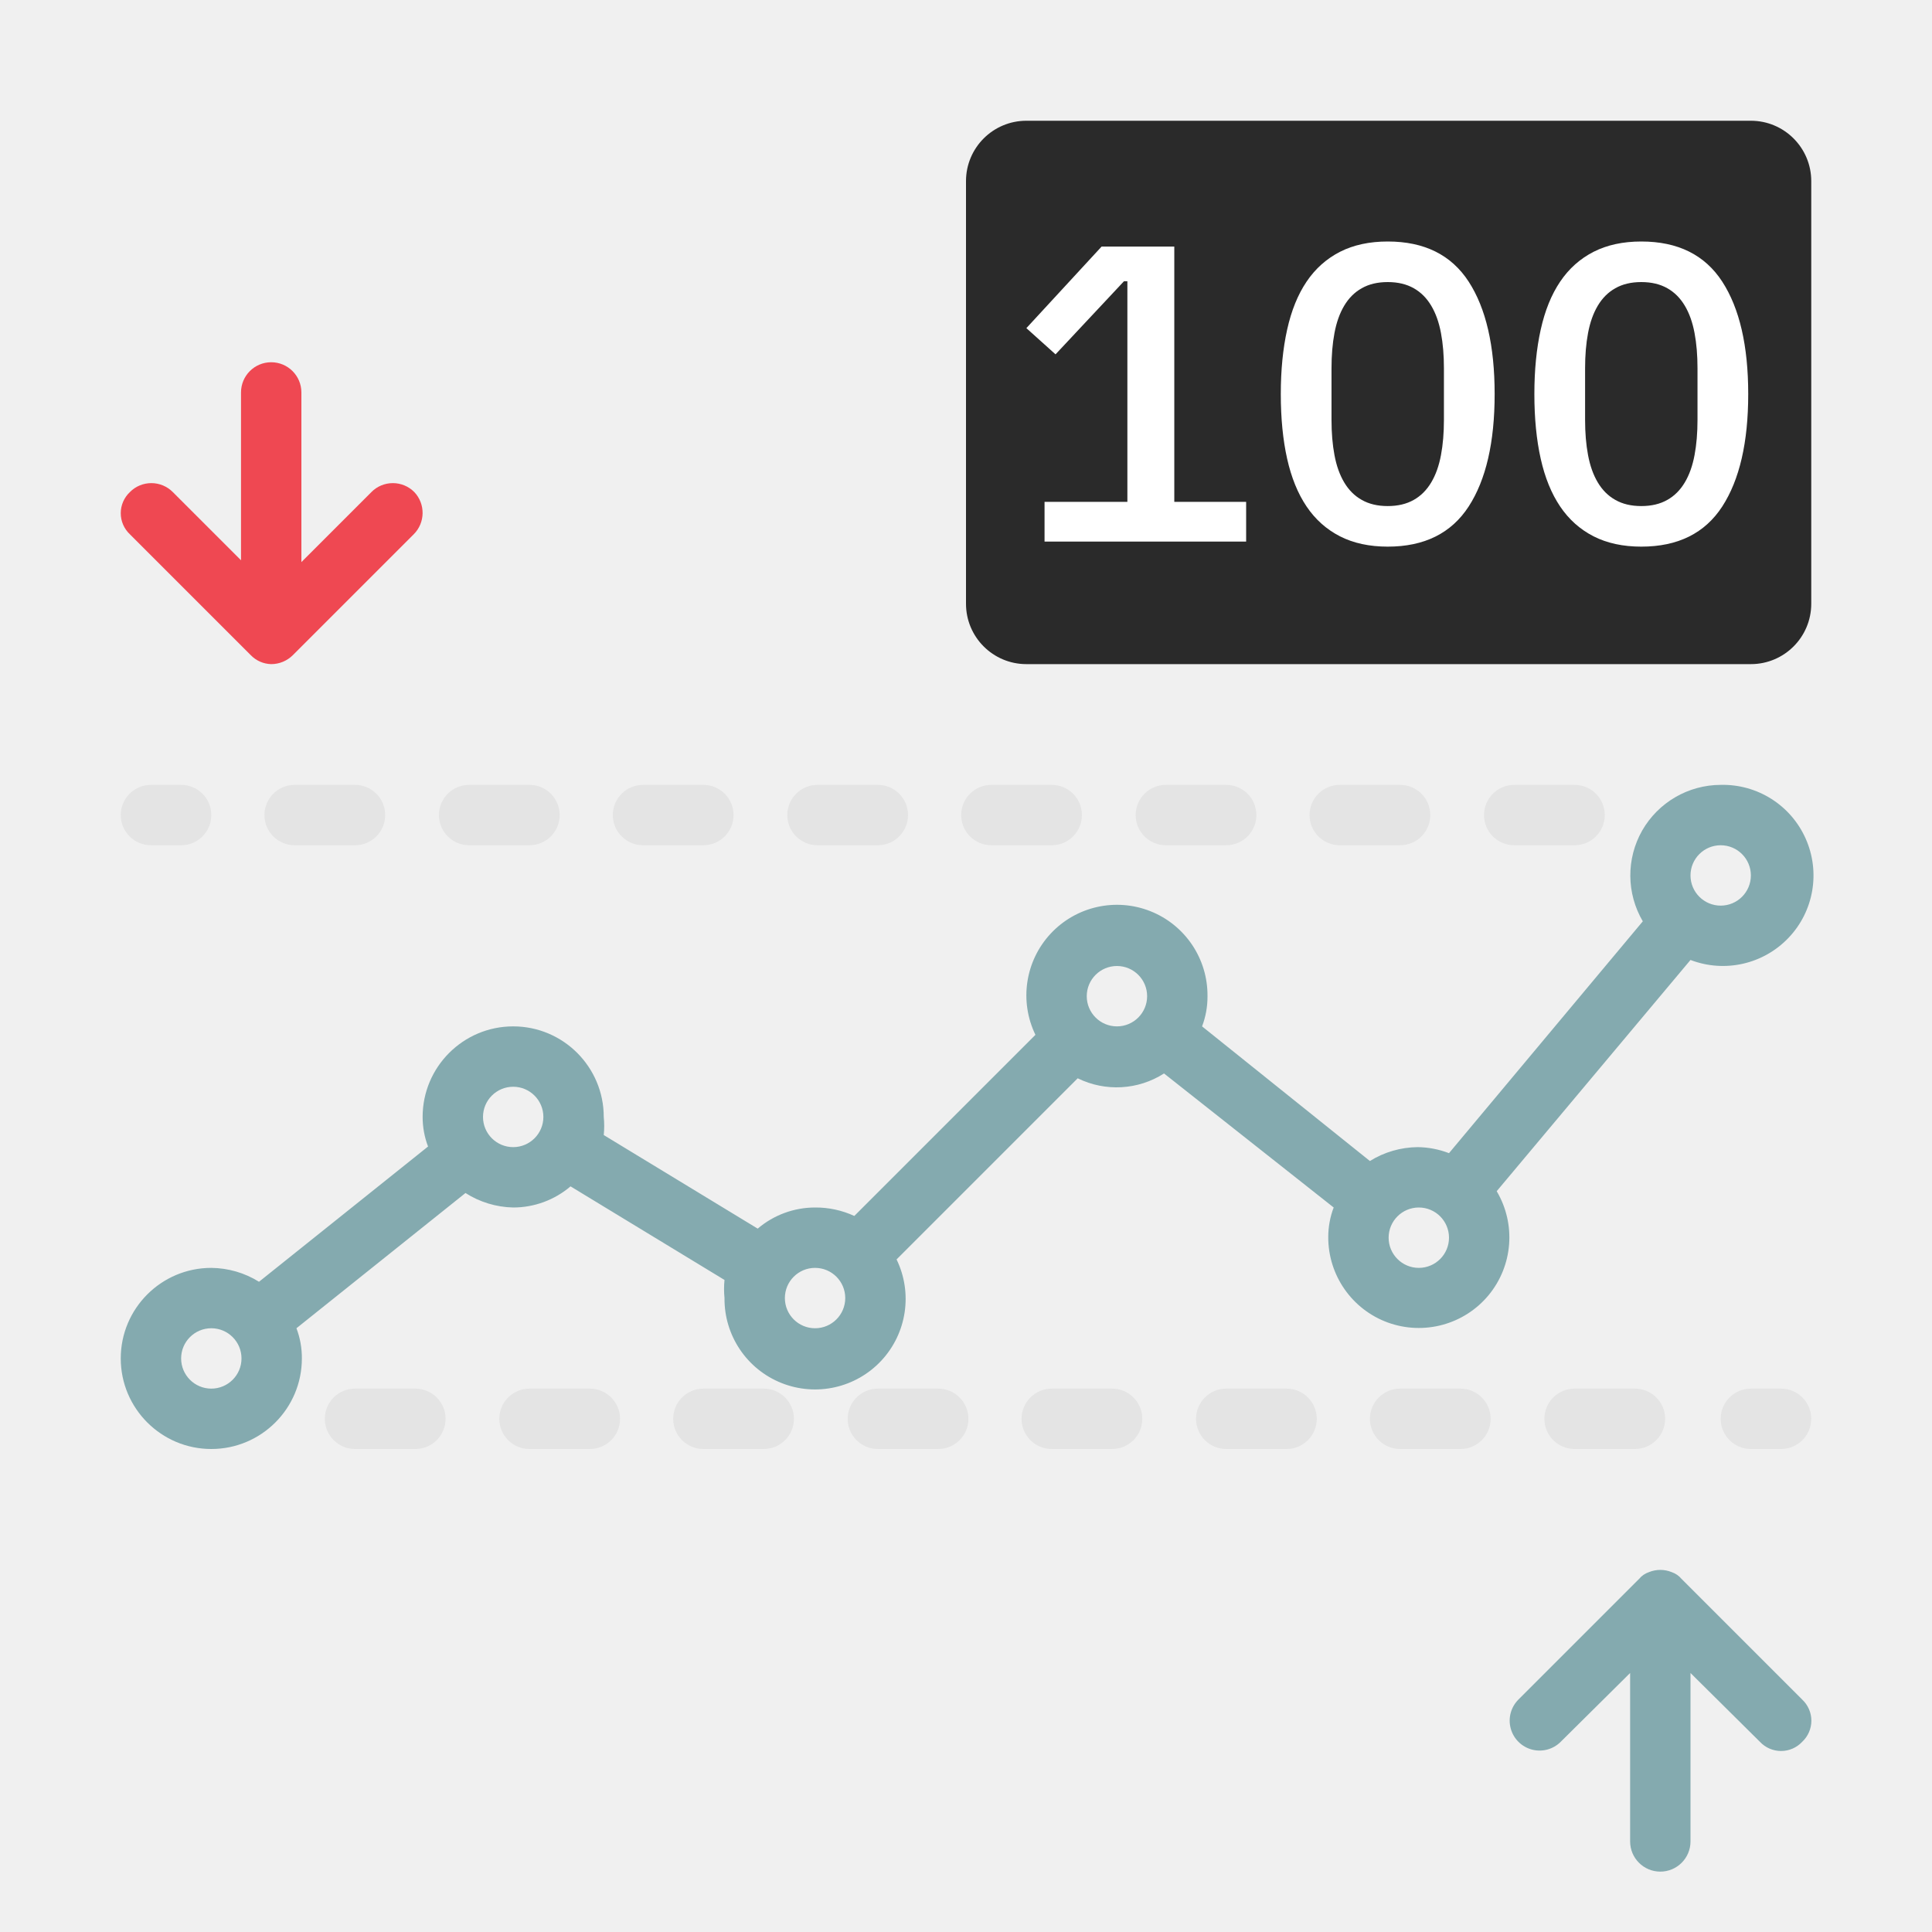
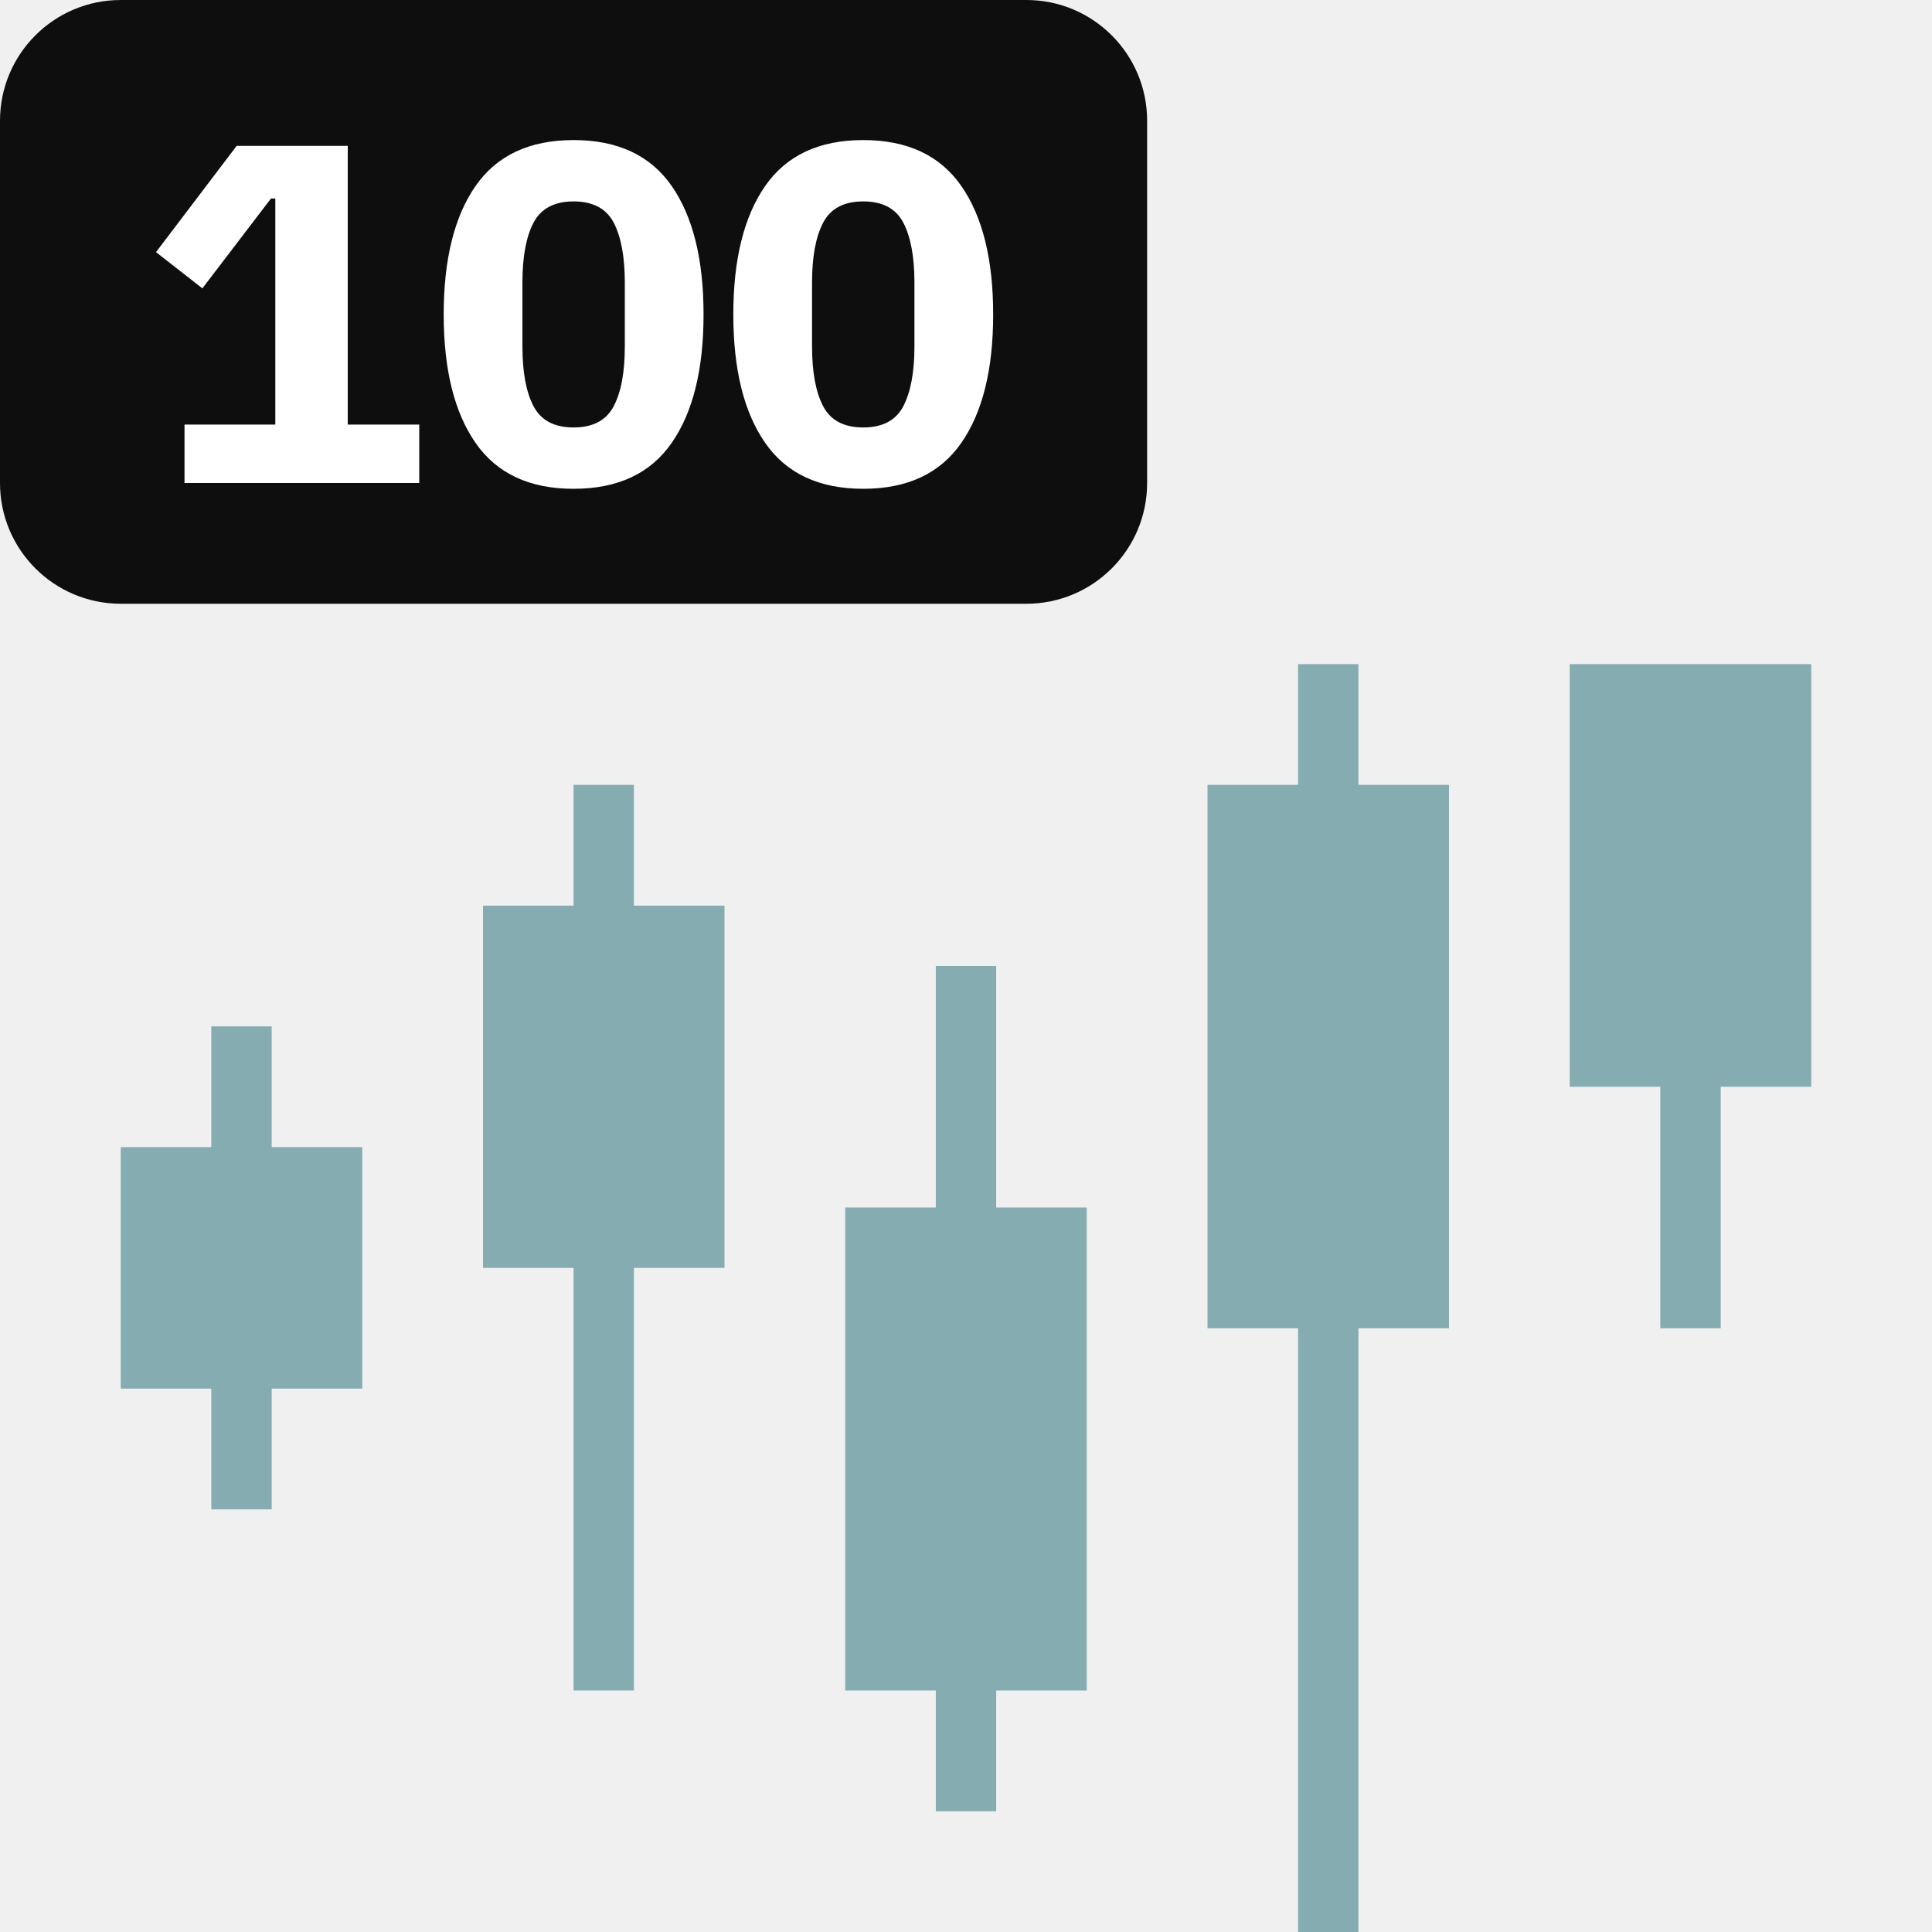
- <svg xmlns="http://www.w3.org/2000/svg" width="32px" height="32px" viewBox="0 0 32 32" version="1.1">
-   <g id="Volatility-100" stroke="none" stroke-width="1" fill="none" fill-rule="evenodd">
-     <g id="Group" transform="translate(0, 0)">
-       <rect id="Rectangle" x="0" y="0" width="32" height="32" />
-       <rect id="Rectangle" fill="#2A2A2A" fill-rule="nonzero" x="16" y="2" width="14" height="9" rx="1" />
-       <path d="M6.862,8.15 C6.768,8.055 6.64,8.002 6.507,8.002 C6.373,8.002 6.245,8.055 6.152,8.15 L4.992,9.31 L4.992,6.5 C4.992,6.224 4.768,6 4.492,6 C4.215,6 3.992,6.224 3.992,6.5 L3.992,9.28 L2.862,8.15 C2.768,8.055 2.64,8.002 2.507,8.002 C2.373,8.002 2.245,8.055 2.152,8.15 C2.055,8.241 2,8.367 2,8.5 C2,8.633 2.055,8.759 2.152,8.85 L4.152,10.85 C4.241,10.943 4.363,10.997 4.492,11 L4.492,11 C4.627,11 4.756,10.946 4.852,10.85 L6.852,8.85 C7.045,8.658 7.049,8.347 6.862,8.15 Z" id="Path" fill="#EF4852" fill-rule="nonzero" />
-       <path d="M26.08,14 L25.08,14 C24.804,14 24.58,13.776 24.58,13.5 C24.58,13.224 24.804,13 25.08,13 L26.08,13 C26.356,13 26.58,13.224 26.58,13.5 C26.58,13.776 26.356,14 26.08,14 Z M23.19,14 L22.19,14 C21.914,14 21.69,13.776 21.69,13.5 C21.69,13.224 21.914,13 22.19,13 L23.19,13 C23.466,13 23.69,13.224 23.69,13.5 C23.69,13.776 23.466,14 23.19,14 Z M20.31,14 L19.31,14 C19.034,14 18.81,13.776 18.81,13.5 C18.81,13.224 19.034,13 19.31,13 L20.31,13 C20.586,13 20.81,13.224 20.81,13.5 C20.81,13.776 20.586,14 20.31,14 Z M17.42,14 L16.42,14 C16.144,14 15.92,13.776 15.92,13.5 C15.92,13.224 16.144,13 16.42,13 L17.42,13 C17.696,13 17.92,13.224 17.92,13.5 C17.92,13.776 17.696,14 17.42,14 Z M14.54,14 L13.54,14 C13.264,14 13.04,13.776 13.04,13.5 C13.04,13.224 13.264,13 13.54,13 L14.54,13 C14.816,13 15.04,13.224 15.04,13.5 C15.04,13.776 14.816,14 14.54,14 Z M11.65,14 L10.65,14 C10.374,14 10.15,13.776 10.15,13.5 C10.15,13.224 10.374,13 10.65,13 L11.65,13 C11.926,13 12.15,13.224 12.15,13.5 C12.15,13.776 11.926,14 11.65,14 Z M8.77,14 L7.77,14 C7.494,14 7.27,13.776 7.27,13.5 C7.27,13.224 7.494,13 7.77,13 L8.77,13 C9.046,13 9.27,13.224 9.27,13.5 C9.27,13.776 9.046,14 8.77,14 Z M5.88,14 L4.88,14 C4.604,14 4.38,13.776 4.38,13.5 C4.38,13.224 4.604,13 4.88,13 L5.88,13 C6.156,13 6.38,13.224 6.38,13.5 C6.38,13.776 6.156,14 5.88,14 Z" id="Shape" fill="#E4E4E4" fill-rule="nonzero" />
-       <path d="M3,14 L2.5,14 C2.224,14 2,13.776 2,13.5 C2,13.224 2.224,13 2.5,13 L3,13 C3.276,13 3.5,13.224 3.5,13.5 C3.5,13.776 3.276,14 3,14 Z" id="Path" fill="#E4E4E4" fill-rule="nonzero" />
-       <path d="M29.5,24 L29,24 C28.724,24 28.5,23.776 28.5,23.5 C28.5,23.224 28.724,23 29,23 L29.5,23 C29.776,23 30,23.224 30,23.5 C30,23.776 29.776,24 29.5,24 Z" id="Path" fill="#E4E4E4" fill-rule="nonzero" />
-       <path d="M27.08,24 L26.08,24 C25.804,24 25.58,23.776 25.58,23.5 C25.58,23.224 25.804,23 26.08,23 L27.08,23 C27.356,23 27.58,23.224 27.58,23.5 C27.58,23.776 27.356,24 27.08,24 Z M24.19,24 L23.19,24 C22.914,24 22.69,23.776 22.69,23.5 C22.69,23.224 22.914,23 23.19,23 L24.19,23 C24.466,23 24.69,23.224 24.69,23.5 C24.69,23.776 24.466,24 24.19,24 Z M21.31,24 L20.31,24 C20.034,24 19.81,23.776 19.81,23.5 C19.81,23.224 20.034,23 20.31,23 L21.31,23 C21.586,23 21.81,23.224 21.81,23.5 C21.81,23.776 21.586,24 21.31,24 Z M18.42,24 L17.42,24 C17.144,24 16.92,23.776 16.92,23.5 C16.92,23.224 17.144,23 17.42,23 L18.42,23 C18.696,23 18.92,23.224 18.92,23.5 C18.92,23.776 18.696,24 18.42,24 Z M15.54,24 L14.54,24 C14.264,24 14.04,23.776 14.04,23.5 C14.04,23.224 14.264,23 14.54,23 L15.54,23 C15.816,23 16.04,23.224 16.04,23.5 C16.04,23.776 15.816,24 15.54,24 Z M12.65,24 L11.65,24 C11.374,24 11.15,23.776 11.15,23.5 C11.15,23.224 11.374,23 11.65,23 L12.65,23 C12.926,23 13.15,23.224 13.15,23.5 C13.15,23.776 12.926,24 12.65,24 Z M9.77,24 L8.77,24 C8.494,24 8.27,23.776 8.27,23.5 C8.27,23.224 8.494,23 8.77,23 L9.77,23 C10.046,23 10.27,23.224 10.27,23.5 C10.27,23.776 10.046,24 9.77,24 Z M6.88,24 L5.88,24 C5.604,24 5.38,23.776 5.38,23.5 C5.38,23.224 5.604,23 5.88,23 L6.88,23 C7.156,23 7.38,23.224 7.38,23.5 C7.38,23.776 7.156,24 6.88,24 Z" id="Shape" fill="#E4E4E4" fill-rule="nonzero" />
-       <path d="M29.85,28.15 L27.85,26.15 C27.808,26.099 27.752,26.061 27.69,26.04 C27.568,25.99 27.432,25.99 27.31,26.04 C27.248,26.061 27.192,26.099 27.15,26.15 L25.15,28.15 C25.025,28.275 24.976,28.457 25.022,28.628 C25.068,28.799 25.201,28.932 25.372,28.978 C25.543,29.024 25.725,28.975 25.85,28.85 L27,27.71 L27,30.5 C27,30.776 27.224,31 27.5,31 C27.776,31 28,30.776 28,30.5 L28,27.71 L29.15,28.85 C29.241,28.947 29.367,29.002 29.5,29.002 C29.633,29.002 29.759,28.947 29.85,28.85 C29.947,28.759 30.002,28.633 30.002,28.5 C30.002,28.367 29.947,28.241 29.85,28.15 Z" id="Path" fill="#84AAAF" fill-rule="nonzero" />
-       <path d="M28.5,13 C27.963,13.001 27.467,13.29 27.2,13.756 C26.934,14.223 26.938,14.797 27.21,15.26 L24,19.1 L24,19.1 C23.834,19.036 23.658,19.002 23.48,19 C23.201,19.003 22.927,19.082 22.69,19.23 L19.91,17 C19.971,16.84 20.001,16.671 20,16.5 C20.006,15.881 19.631,15.322 19.056,15.093 C18.481,14.864 17.824,15.011 17.402,15.464 C16.98,15.917 16.88,16.583 17.15,17.14 L14.15,20.14 C13.946,20.046 13.724,19.998 13.5,20 C13.152,20 12.815,20.124 12.55,20.35 L10,18.8 C10.01,18.7 10.01,18.6 10,18.5 C10,17.672 9.328,17 8.5,17 C7.672,17 7,17.672 7,18.5 C7,18.667 7.03,18.834 7.09,18.99 L4.29,21.23 C4.053,21.082 3.779,21.003 3.5,21 C2.672,21 2,21.672 2,22.5 C2,23.328 2.672,24 3.5,24 C4.328,24 5,23.328 5,22.5 C5.001,22.329 4.971,22.16 4.91,22 L4.91,22 L7.71,19.76 C7.946,19.911 8.22,19.994 8.5,20 C8.848,20 9.185,19.876 9.45,19.65 L9.45,19.65 L12,21.2 L12,21.2 C11.99,21.3 11.99,21.4 12,21.5 C11.994,22.119 12.369,22.678 12.944,22.907 C13.519,23.136 14.176,22.989 14.598,22.536 C15.02,22.083 15.12,21.417 14.85,20.86 L17.85,17.86 C18.308,18.085 18.85,18.055 19.28,17.78 L22.09,20 L22.09,20 C22.03,20.156 22,20.323 22,20.49 C21.998,21.123 22.394,21.69 22.989,21.906 C23.585,22.121 24.252,21.94 24.656,21.452 C25.059,20.964 25.113,20.275 24.79,19.73 L24.79,19.73 L28,15.9 L28,15.9 C28.566,16.117 29.207,15.972 29.625,15.532 C30.043,15.093 30.154,14.445 29.908,13.891 C29.662,13.336 29.106,12.985 28.5,13 Z M3.5,23 C3.224,23 3,22.776 3,22.5 C3,22.224 3.224,22 3.5,22 C3.776,22 4,22.224 4,22.5 C4,22.776 3.776,23 3.5,23 Z M8.5,19 C8.224,19 8,18.776 8,18.5 C8,18.224 8.224,18 8.5,18 C8.776,18 9,18.224 9,18.5 C9,18.776 8.776,19 8.5,19 Z M13.5,22 C13.224,22 13,21.776 13,21.5 C13,21.224 13.224,21 13.5,21 C13.776,21 14,21.224 14,21.5 C14,21.776 13.776,22 13.5,22 Z M18.5,17 C18.224,17 18,16.776 18,16.5 C18,16.224 18.224,16 18.5,16 C18.776,16 19,16.224 19,16.5 C19,16.776 18.776,17 18.5,17 Z M23.5,21 C23.224,21 23,20.776 23,20.5 C23,20.224 23.224,20 23.5,20 C23.776,20 24,20.224 24,20.5 C24,20.776 23.776,21 23.5,21 Z M28.5,15 C28.224,15 28,14.776 28,14.5 C28,14.224 28.224,14 28.5,14 C28.776,14 29,14.224 29,14.5 C29,14.776 28.776,15 28.5,15 Z" id="Shape" fill="#84AAAF" fill-rule="nonzero" />
-       <path d="M17.301,8.97 L17.301,8.312 L18.673,8.312 L18.673,4.658 L18.617,4.658 L17.483,5.869 L17,5.435 L18.246,4.084 L19.45,4.084 L19.45,8.312 L20.64,8.312 L20.64,8.97 L17.301,8.97 Z M22.985,9.054 C22.682,9.054 22.418,8.997 22.194,8.883 C21.97,8.768 21.786,8.604 21.641,8.389 C21.496,8.174 21.389,7.911 21.319,7.598 C21.249,7.285 21.214,6.928 21.214,6.527 C21.214,6.13 21.249,5.775 21.319,5.46 C21.389,5.144 21.496,4.88 21.641,4.665 C21.786,4.45 21.97,4.286 22.194,4.171 C22.418,4.057 22.682,4 22.985,4 C23.592,4 24.038,4.222 24.326,4.665 C24.613,5.108 24.756,5.729 24.756,6.527 C24.756,7.325 24.613,7.946 24.326,8.389 C24.038,8.832 23.592,9.054 22.985,9.054 Z M22.985,8.382 C23.153,8.382 23.296,8.348 23.416,8.28 C23.535,8.213 23.631,8.116 23.706,7.99 C23.781,7.864 23.834,7.714 23.867,7.538 C23.9,7.363 23.916,7.169 23.916,6.954 L23.916,6.1 C23.916,5.885 23.9,5.691 23.867,5.516 C23.834,5.34 23.781,5.19 23.706,5.064 C23.631,4.938 23.535,4.841 23.416,4.774 C23.296,4.706 23.153,4.672 22.985,4.672 C22.817,4.672 22.674,4.706 22.555,4.774 C22.435,4.841 22.339,4.938 22.264,5.064 C22.189,5.19 22.136,5.34 22.103,5.516 C22.07,5.691 22.054,5.885 22.054,6.1 L22.054,6.954 C22.054,7.169 22.07,7.363 22.103,7.538 C22.136,7.714 22.189,7.864 22.264,7.99 C22.339,8.116 22.435,8.213 22.555,8.28 C22.674,8.348 22.817,8.382 22.985,8.382 Z M27.185,9.054 C26.882,9.054 26.618,8.997 26.394,8.883 C26.17,8.768 25.986,8.604 25.841,8.389 C25.696,8.174 25.589,7.911 25.519,7.598 C25.449,7.285 25.414,6.928 25.414,6.527 C25.414,6.13 25.449,5.775 25.519,5.46 C25.589,5.144 25.696,4.88 25.841,4.665 C25.986,4.45 26.17,4.286 26.394,4.171 C26.618,4.057 26.882,4 27.185,4 C27.792,4 28.238,4.222 28.526,4.665 C28.813,5.108 28.956,5.729 28.956,6.527 C28.956,7.325 28.813,7.946 28.526,8.389 C28.238,8.832 27.792,9.054 27.185,9.054 Z M27.185,8.382 C27.353,8.382 27.496,8.348 27.616,8.28 C27.735,8.213 27.831,8.116 27.906,7.99 C27.981,7.864 28.034,7.714 28.067,7.538 C28.1,7.363 28.116,7.169 28.116,6.954 L28.116,6.1 C28.116,5.885 28.1,5.691 28.067,5.516 C28.034,5.34 27.981,5.19 27.906,5.064 C27.831,4.938 27.735,4.841 27.616,4.774 C27.496,4.706 27.353,4.672 27.185,4.672 C27.017,4.672 26.874,4.706 26.755,4.774 C26.635,4.841 26.539,4.938 26.464,5.064 C26.389,5.19 26.336,5.34 26.303,5.516 C26.27,5.691 26.254,5.885 26.254,6.1 L26.254,6.954 C26.254,7.169 26.27,7.363 26.303,7.538 C26.336,7.714 26.389,7.864 26.464,7.99 C26.539,8.116 26.635,8.213 26.755,8.28 C26.874,8.348 27.017,8.382 27.185,8.382 Z" id="100" fill="#FFFFFF" fill-rule="nonzero" />
-     </g>
-   </g>
+ <svg xmlns="http://www.w3.org/2000/svg" width="32" height="32" fill="none">
+   <path d="M22.5 13H24v9h-1.5v10h-1V22H20v-9h1.5v-2h1v2Zm7.5-2v7h-1.5v4h-1v-4H26v-7h4Zm-13.5 9v-4h-1v4H14v8h1.5v2h1v-2H18v-8h-1.5Zm-6-5H12v6h-1.5v7h-1v-7H8v-6h1.5v-2h1v2Zm-6 4H6v4H4.5v2h-1v-2H2v-4h1.5v-2h1v2Z" fill="#85ACB0" />
+   <path d="M0 2a2 2 0 0 1 2-2h15a2 2 0 0 1 2 2v6a2 2 0 0 1-2 2H2a2 2 0 0 1-2-2V2Z" fill="#0E0E0E" />
+   <path d="M3.056 8v-.968H4.56V3.288h-.072L3.352 4.776l-.768-.6 1.336-1.76h1.84v4.616h1.184V8H3.056Zm6.444.096c-.73 0-1.271-.253-1.623-.76-.352-.506-.528-1.216-.528-2.128 0-.912.176-1.621.528-2.128.352-.506.893-.76 1.624-.76.73 0 1.272.254 1.624.76.352.507.528 1.216.528 2.128 0 .912-.176 1.622-.528 2.128-.352.507-.893.76-1.624.76Zm0-1.016c.32 0 .542-.117.665-.352.123-.234.184-.565.184-.992V4.68c0-.426-.062-.757-.184-.992-.123-.234-.344-.352-.664-.352-.32 0-.541.118-.664.352-.123.235-.184.566-.184.992v1.056c0 .427.061.758.184.992.123.235.344.352.664.352Zm4.798 1.016c-.73 0-1.272-.253-1.624-.76-.352-.506-.528-1.216-.528-2.128 0-.912.176-1.621.528-2.128.352-.506.893-.76 1.624-.76.73 0 1.272.254 1.624.76.352.507.528 1.216.528 2.128 0 .912-.176 1.622-.528 2.128-.352.507-.894.76-1.624.76Zm0-1.016c.32 0 .541-.117.664-.352.122-.234.184-.565.184-.992V4.68c0-.426-.062-.757-.184-.992-.123-.234-.344-.352-.664-.352-.32 0-.542.118-.664.352-.123.235-.184.566-.184.992v1.056c0 .427.061.758.184.992.122.235.344.352.664.352Z" fill="#fff" />
</svg>
